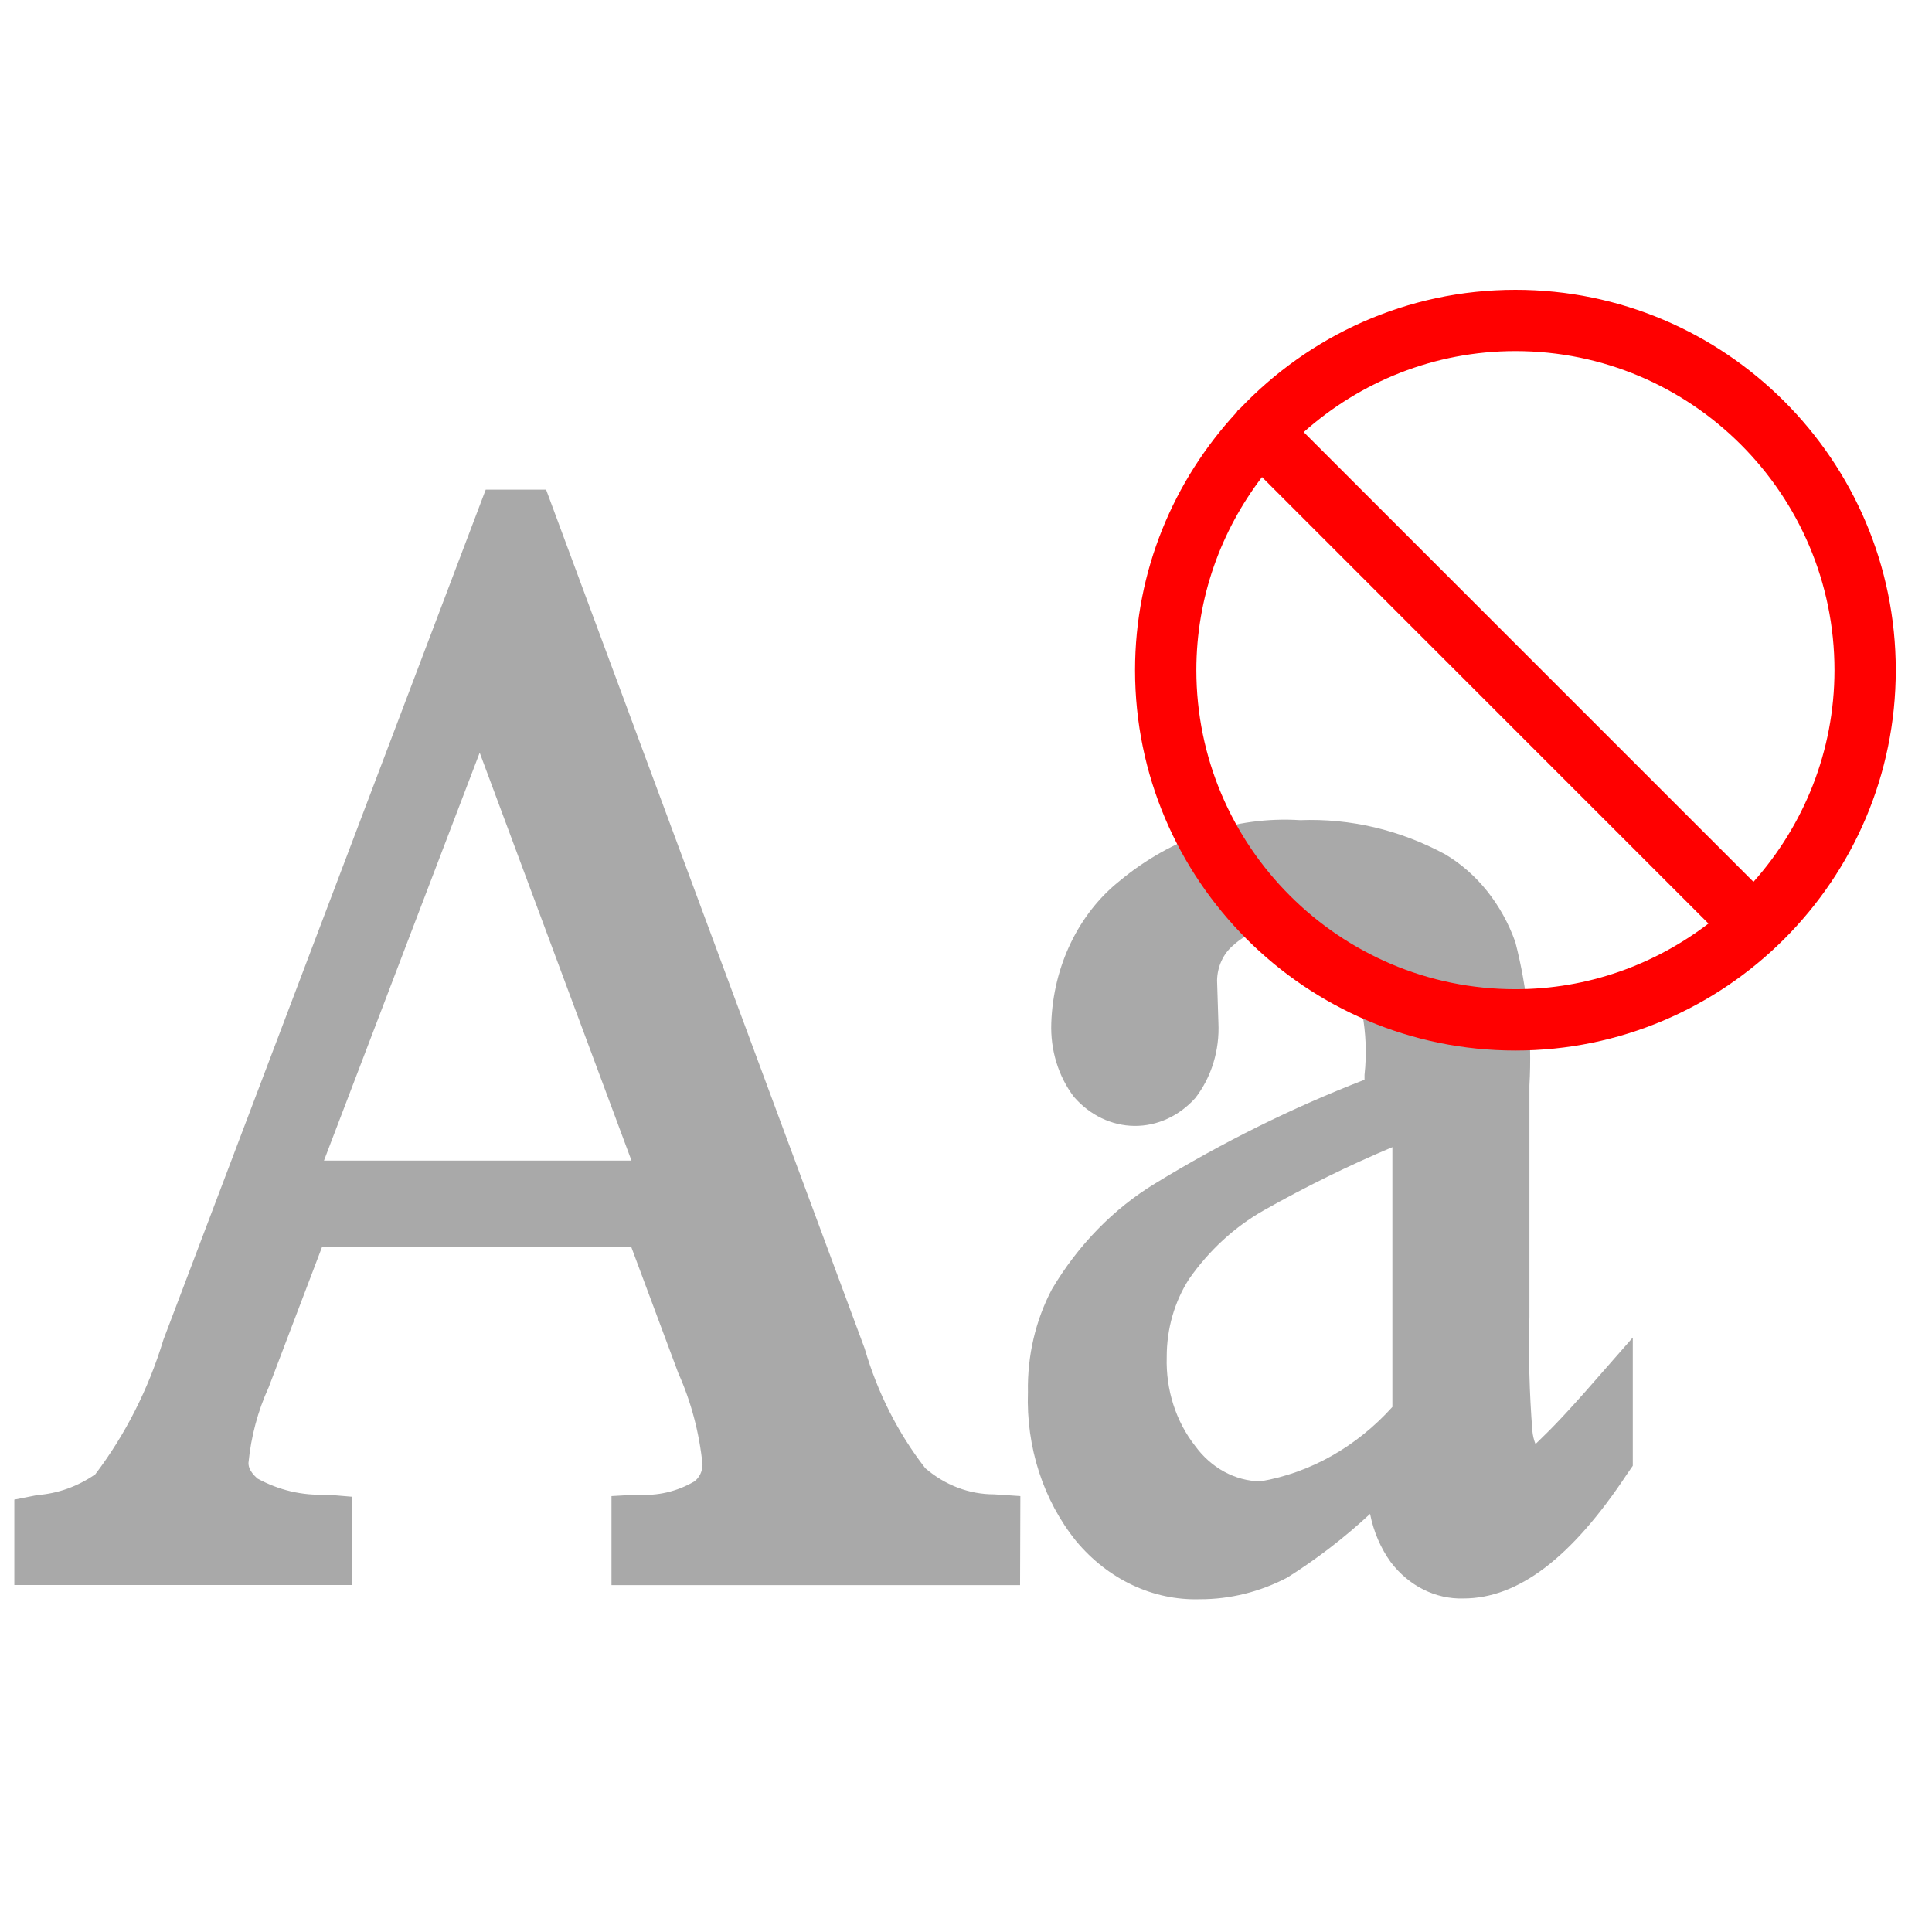
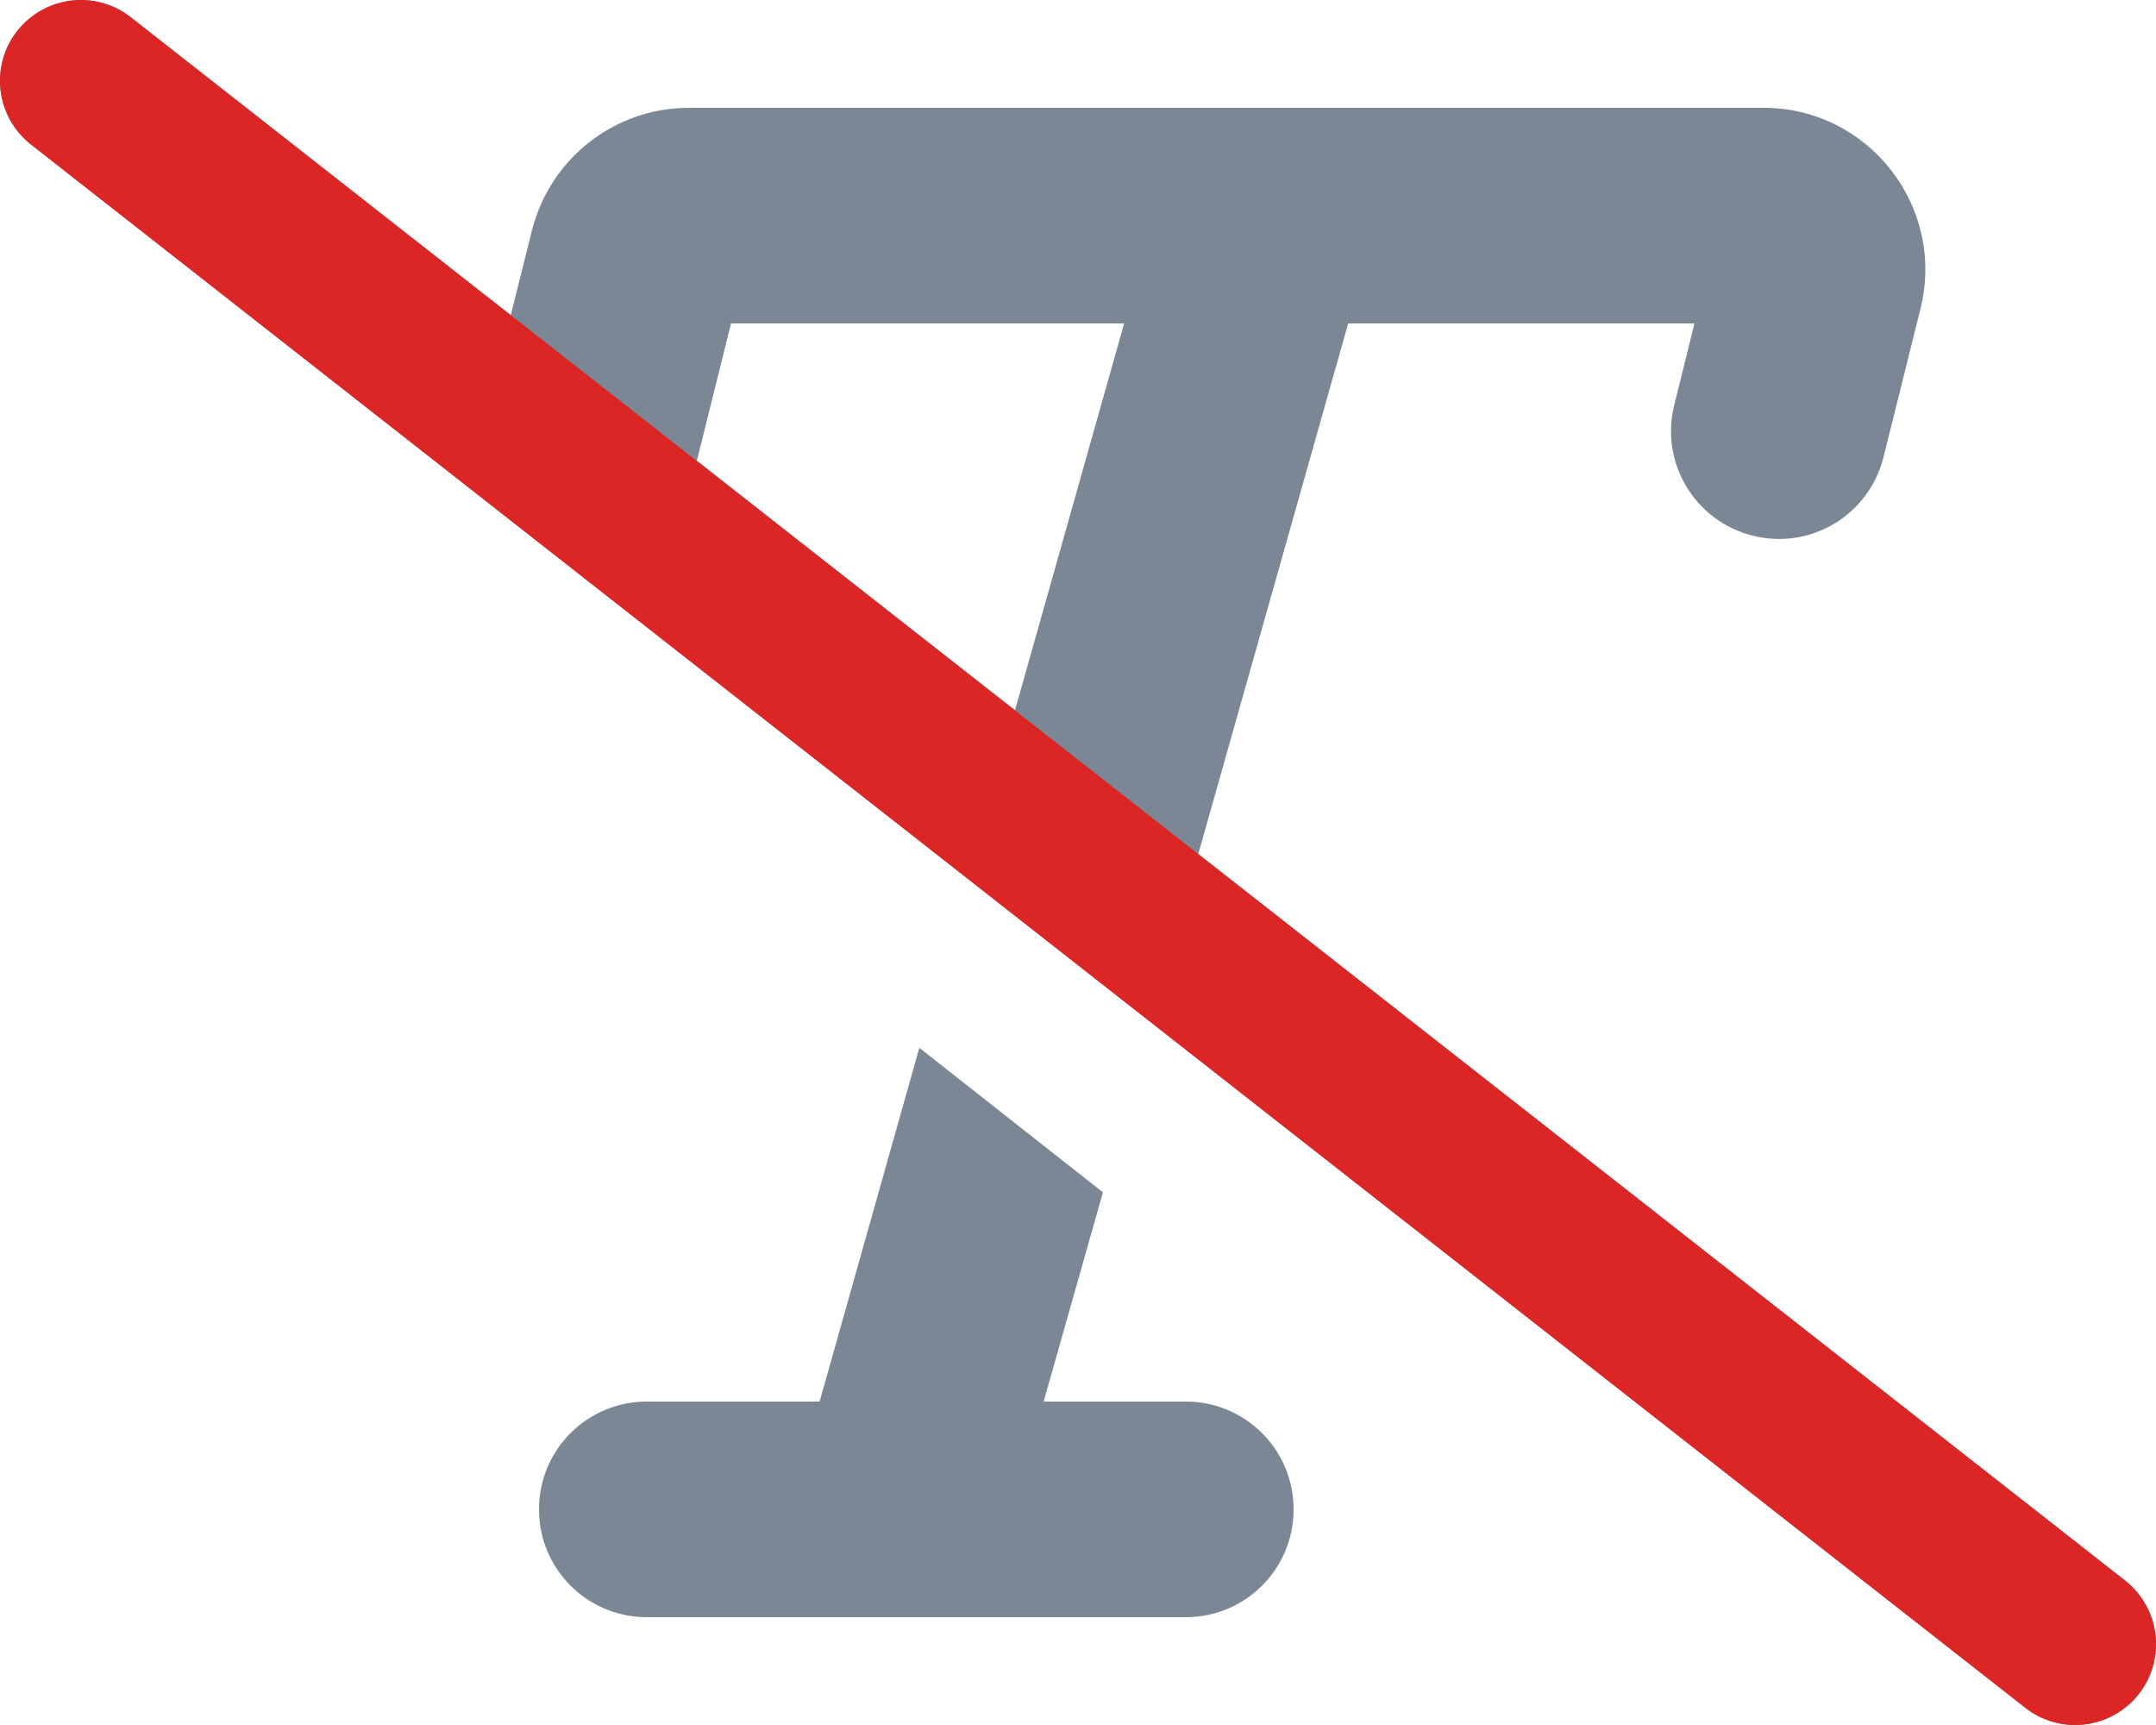
- <svg xmlns="http://www.w3.org/2000/svg" height="800" viewBox="0 0 800 800" width="800">
-   <path d="m0 0h800v800h-800z" fill="none" />
-   <path d="m261.482 480.57-62.852-168.898-64.479 168.898zm160.912 175.783h-169.193v-36.852l10.962-.621c8.046.627 16.092-1.24 23.264-5.4 2.155-1.545 3.462-4.221 3.471-7.1-1.338-13.169-4.733-25.965-10.029-37.797l-19.434-52.133h-128.122l-22.067 58.018c-4.456 9.748-7.287 20.336-8.354 31.237 0 .972 0 3.212 3.686 6.506 8.865 4.857 18.661 7.148 28.506 6.669l10.723.891v36.555h-139.873v-35.368l9.574-1.889c8.477-.63 16.692-3.576 23.934-8.586 12.461-16.407 22.045-35.334 28.243-55.777l133.435-351.943h25.011l131.927 355.669c5.308 18.261 13.851 35.115 25.107 49.541 8.187 7.027 18.195 10.821 28.483 10.799l10.866.729z" fill="#a9a9a9" />
-   <path d="m576.556 582.595v-107.586c-18.163 7.643-35.948 16.385-53.278 26.187-12.002 6.795-22.541 16.471-30.876 28.348-6.065 9.414-9.319 20.76-9.286 32.397-.409 13.504 3.799 26.668 11.752 36.771 6.66 9.146 16.554 14.518 27.046 14.687 20.634-3.525 39.757-14.304 54.642-30.804zm-79.773 79.616c-19.333.567-37.96-8.205-51.196-24.109-13.571-16.811-20.733-38.971-19.938-61.69-.29-14.961 3.152-29.712 9.933-42.575 10.891-18.36 25.611-33.425 42.867-43.872 27.757-16.963 56.713-31.303 86.571-42.872v-1.998c1.871-17.185-1.353-34.585-9.167-49.487-6.626-7.936-16.098-12.031-25.73-11.123-7.067-.57-14.058 1.943-19.53 7.019-4.07 3.413-6.517 8.752-6.63 14.471l.55 17.441c.56 11.433-2.878 22.657-9.573 31.263-6.714 7.478-15.792 11.627-25.226 11.53-9.434-.096-18.444-4.43-25.037-12.043-6.448-8.498-9.793-19.441-9.358-30.615.816-23.487 11.272-45.21 28.29-58.774 21.577-17.95 48.027-26.848 74.796-25.162 20.727-.805 41.32 4.048 60.027 14.147 13.191 7.847 23.48 20.726 29.033 36.339 4.995 19.264 6.971 39.363 5.84 59.395v95.842c-.427 15.752-.019 31.52 1.221 47.219.176 1.865.612 3.688 1.292 5.399 2.034-2.105 6.797-6.074 20.679-21.76l19.603-22.354v53.105l-2.394 3.455c-22.929 34.638-45.068 51.485-67.734 51.485-11.524.351-22.575-5.173-30.086-15.038-4.193-5.818-7.127-12.658-8.568-19.978-10.711 9.931-22.19 18.759-34.299 26.377-11.353 5.937-23.723 8.997-36.236 8.963z" fill="#a9a9a9" />
-   <path d="m627.506 120c-44.941 0-85.443 19.018-114.165 49.312-.204.175-.458.237-.651.429-.305.306-.413.713-.695 1.041-25.974 28.099-41.995 65.53-41.995 106.721 0 86.844 70.649 157.497 157.5 157.497 86.84 0 157.5-70.653 157.5-157.497.006-86.85-70.655-157.503-157.494-157.503zm-132.12 157.497c0-30.056 10.207-57.72 27.178-79.95l184.871 184.884c-22.225 16.971-49.873 27.178-79.935 27.178-72.849 0-132.114-59.27-132.114-132.112zm230.688 87.658-186.239-186.219c23.355-20.799 54.012-33.556 87.671-33.556 72.843 0 132.114 59.264 132.114 132.117-.006 33.659-12.758 64.32-33.546 87.658z" fill="#f00" />
+ <svg xmlns="http://www.w3.org/2000/svg" viewBox="0 0 640 512">
+   <path fill="#7b8794" d="M38.8 5.1C28.4-3.1 13.3-1.2 5.1 9.2S-1.2 34.7 9.2 42.9l592 464c10.4 8.2 25.5 6.3 33.7-4.1s6.3-25.5-4.1-33.7L355.7 253.5 400.2 96 503 96 497 120.2c-4.3 17.1 6.1 34.5 23.3 38.8s34.5-6.1 38.8-23.3l11-44.1C577.6 61.3 554.7 32 523.5 32L376.1 32l-.3 0L204.5 32c-22 0-41.2 15-46.6 36.4l-6.3 25.2L38.8 5.1zm168 131.7c.1-.3 .2-.7 .3-1L217 96l116.7 0L301.3 210.8l-94.5-74.1zM243.3 416L192 416c-17.7 0-32 14.3-32 32s14.3 32 32 32l160 0c17.7 0 32-14.3 32-32s-14.3-32-32-32l-42.2 0 17.6-62.1L272.9 311 243.3 416z" />
+   <path d="M24 24 616 488" fill="none" stroke="#dc2626" stroke-width="48" stroke-linecap="round" />
</svg>
